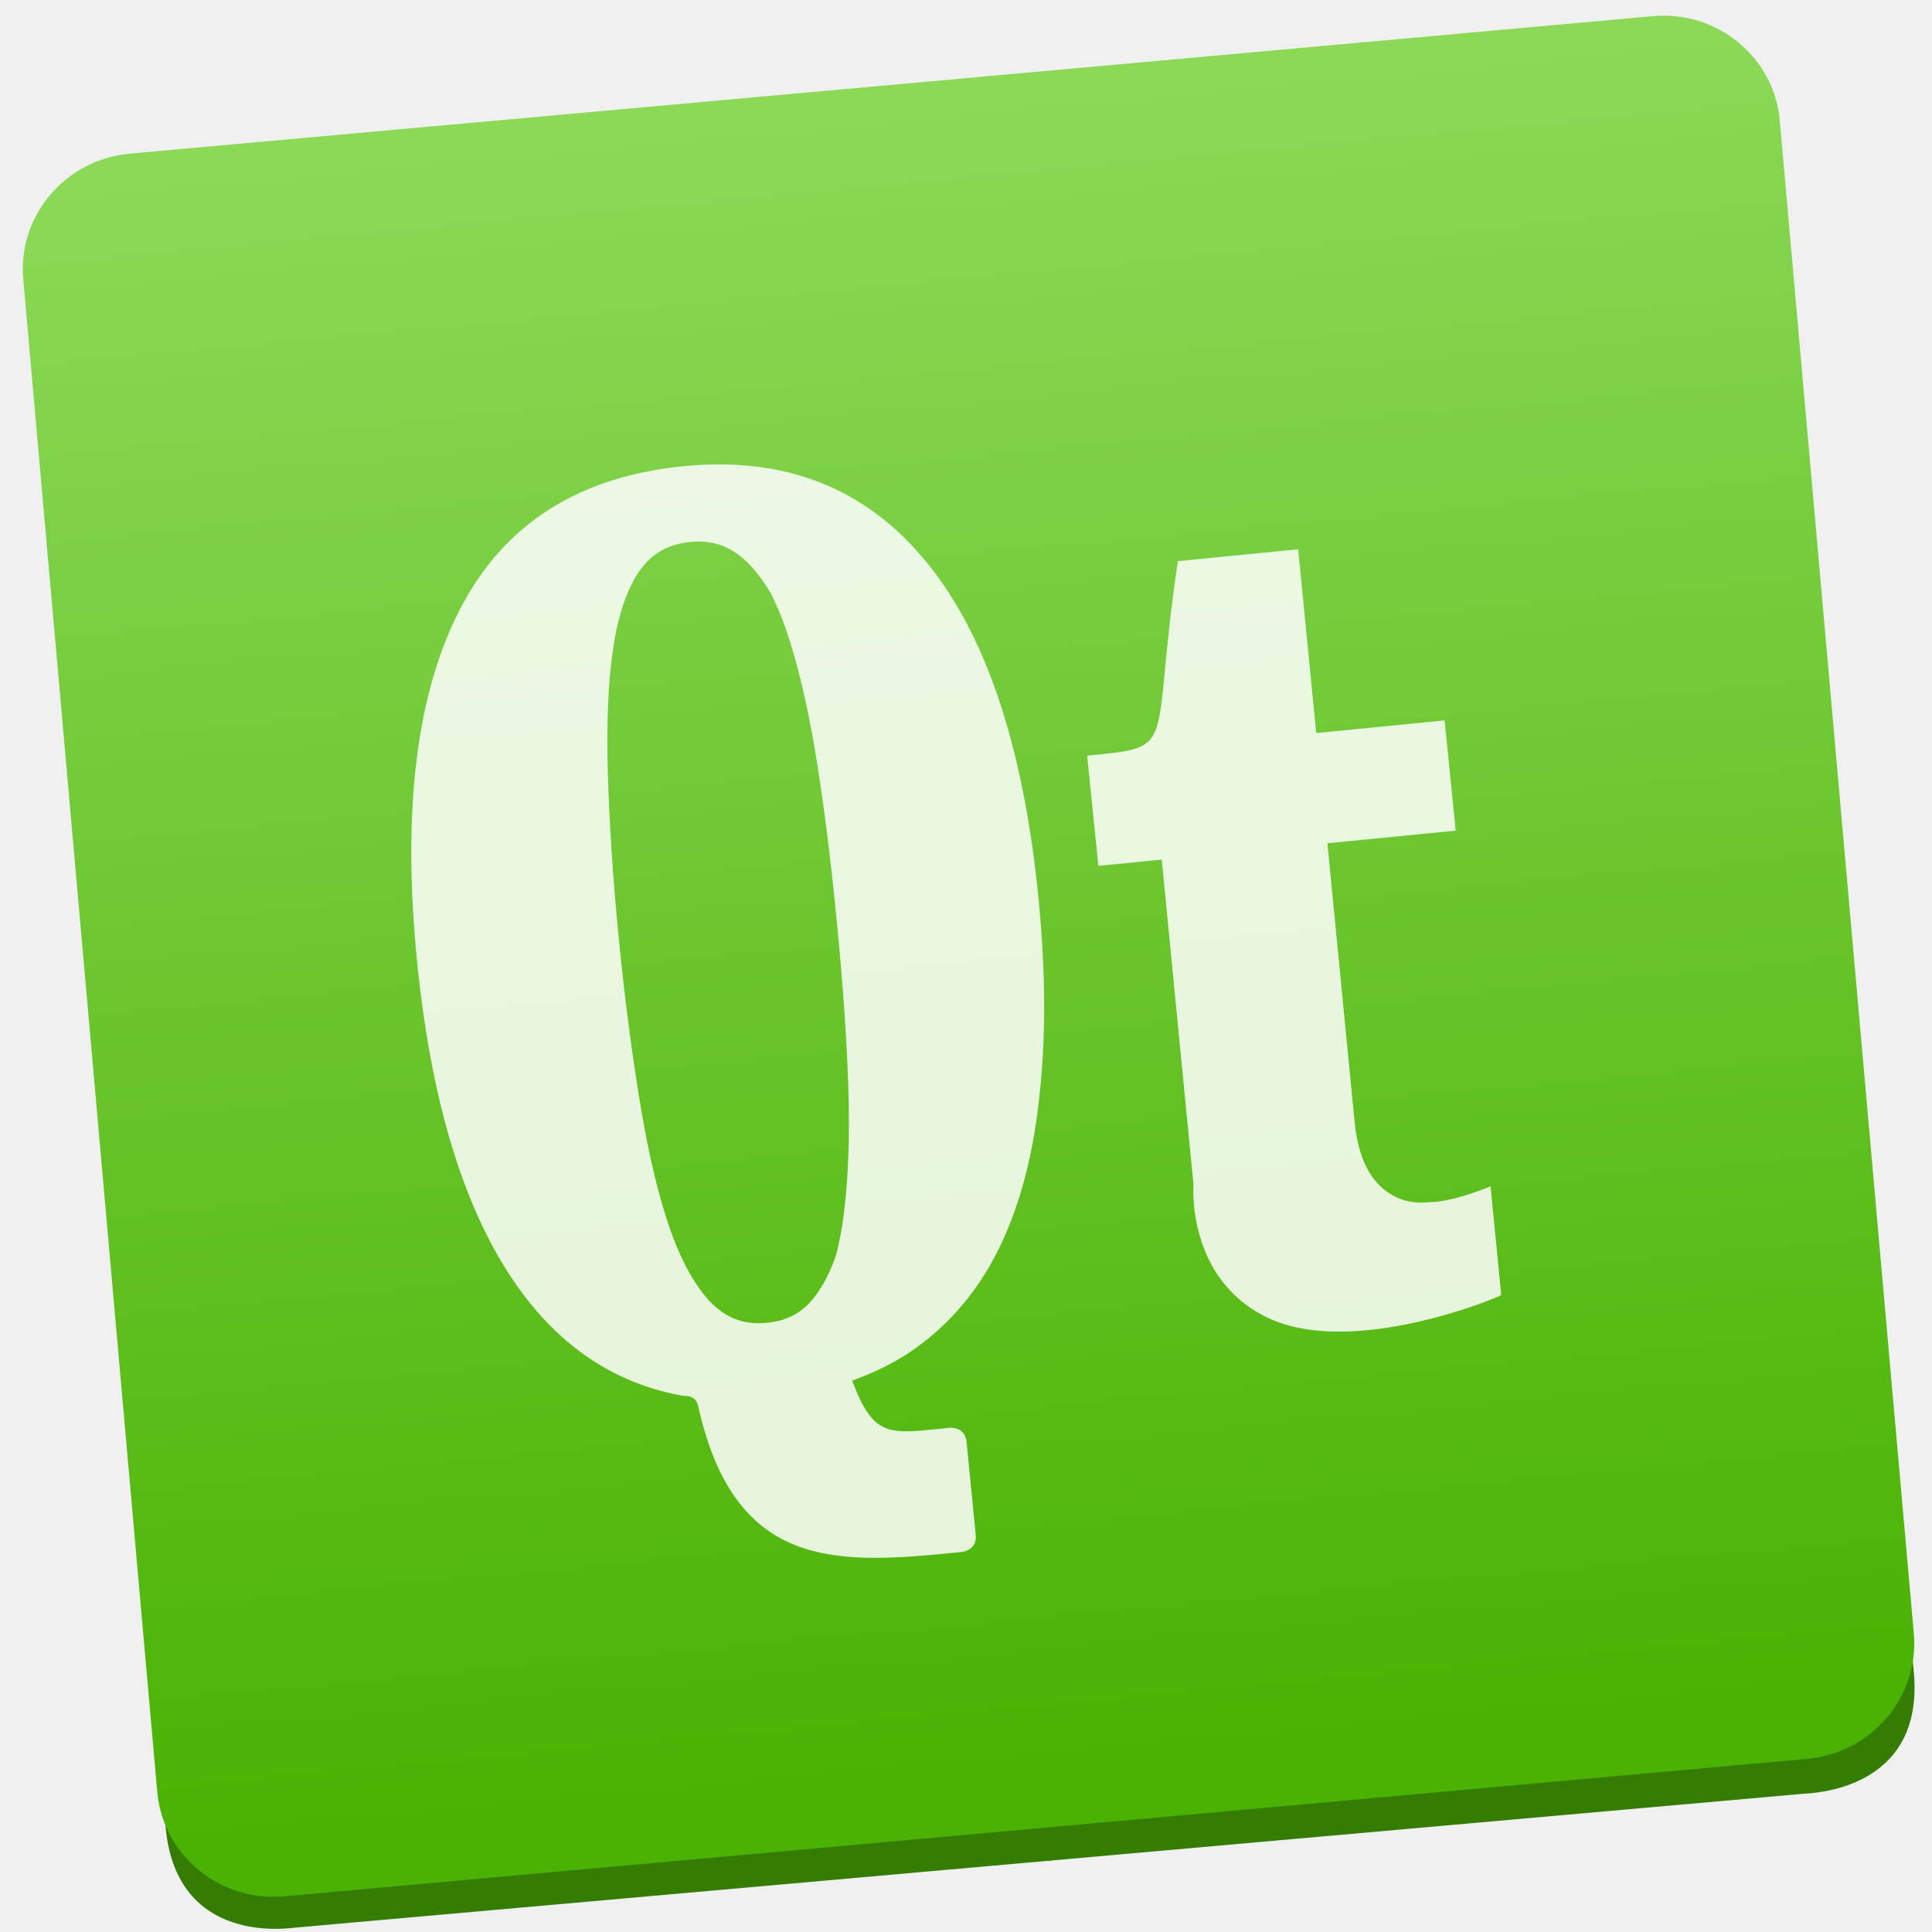
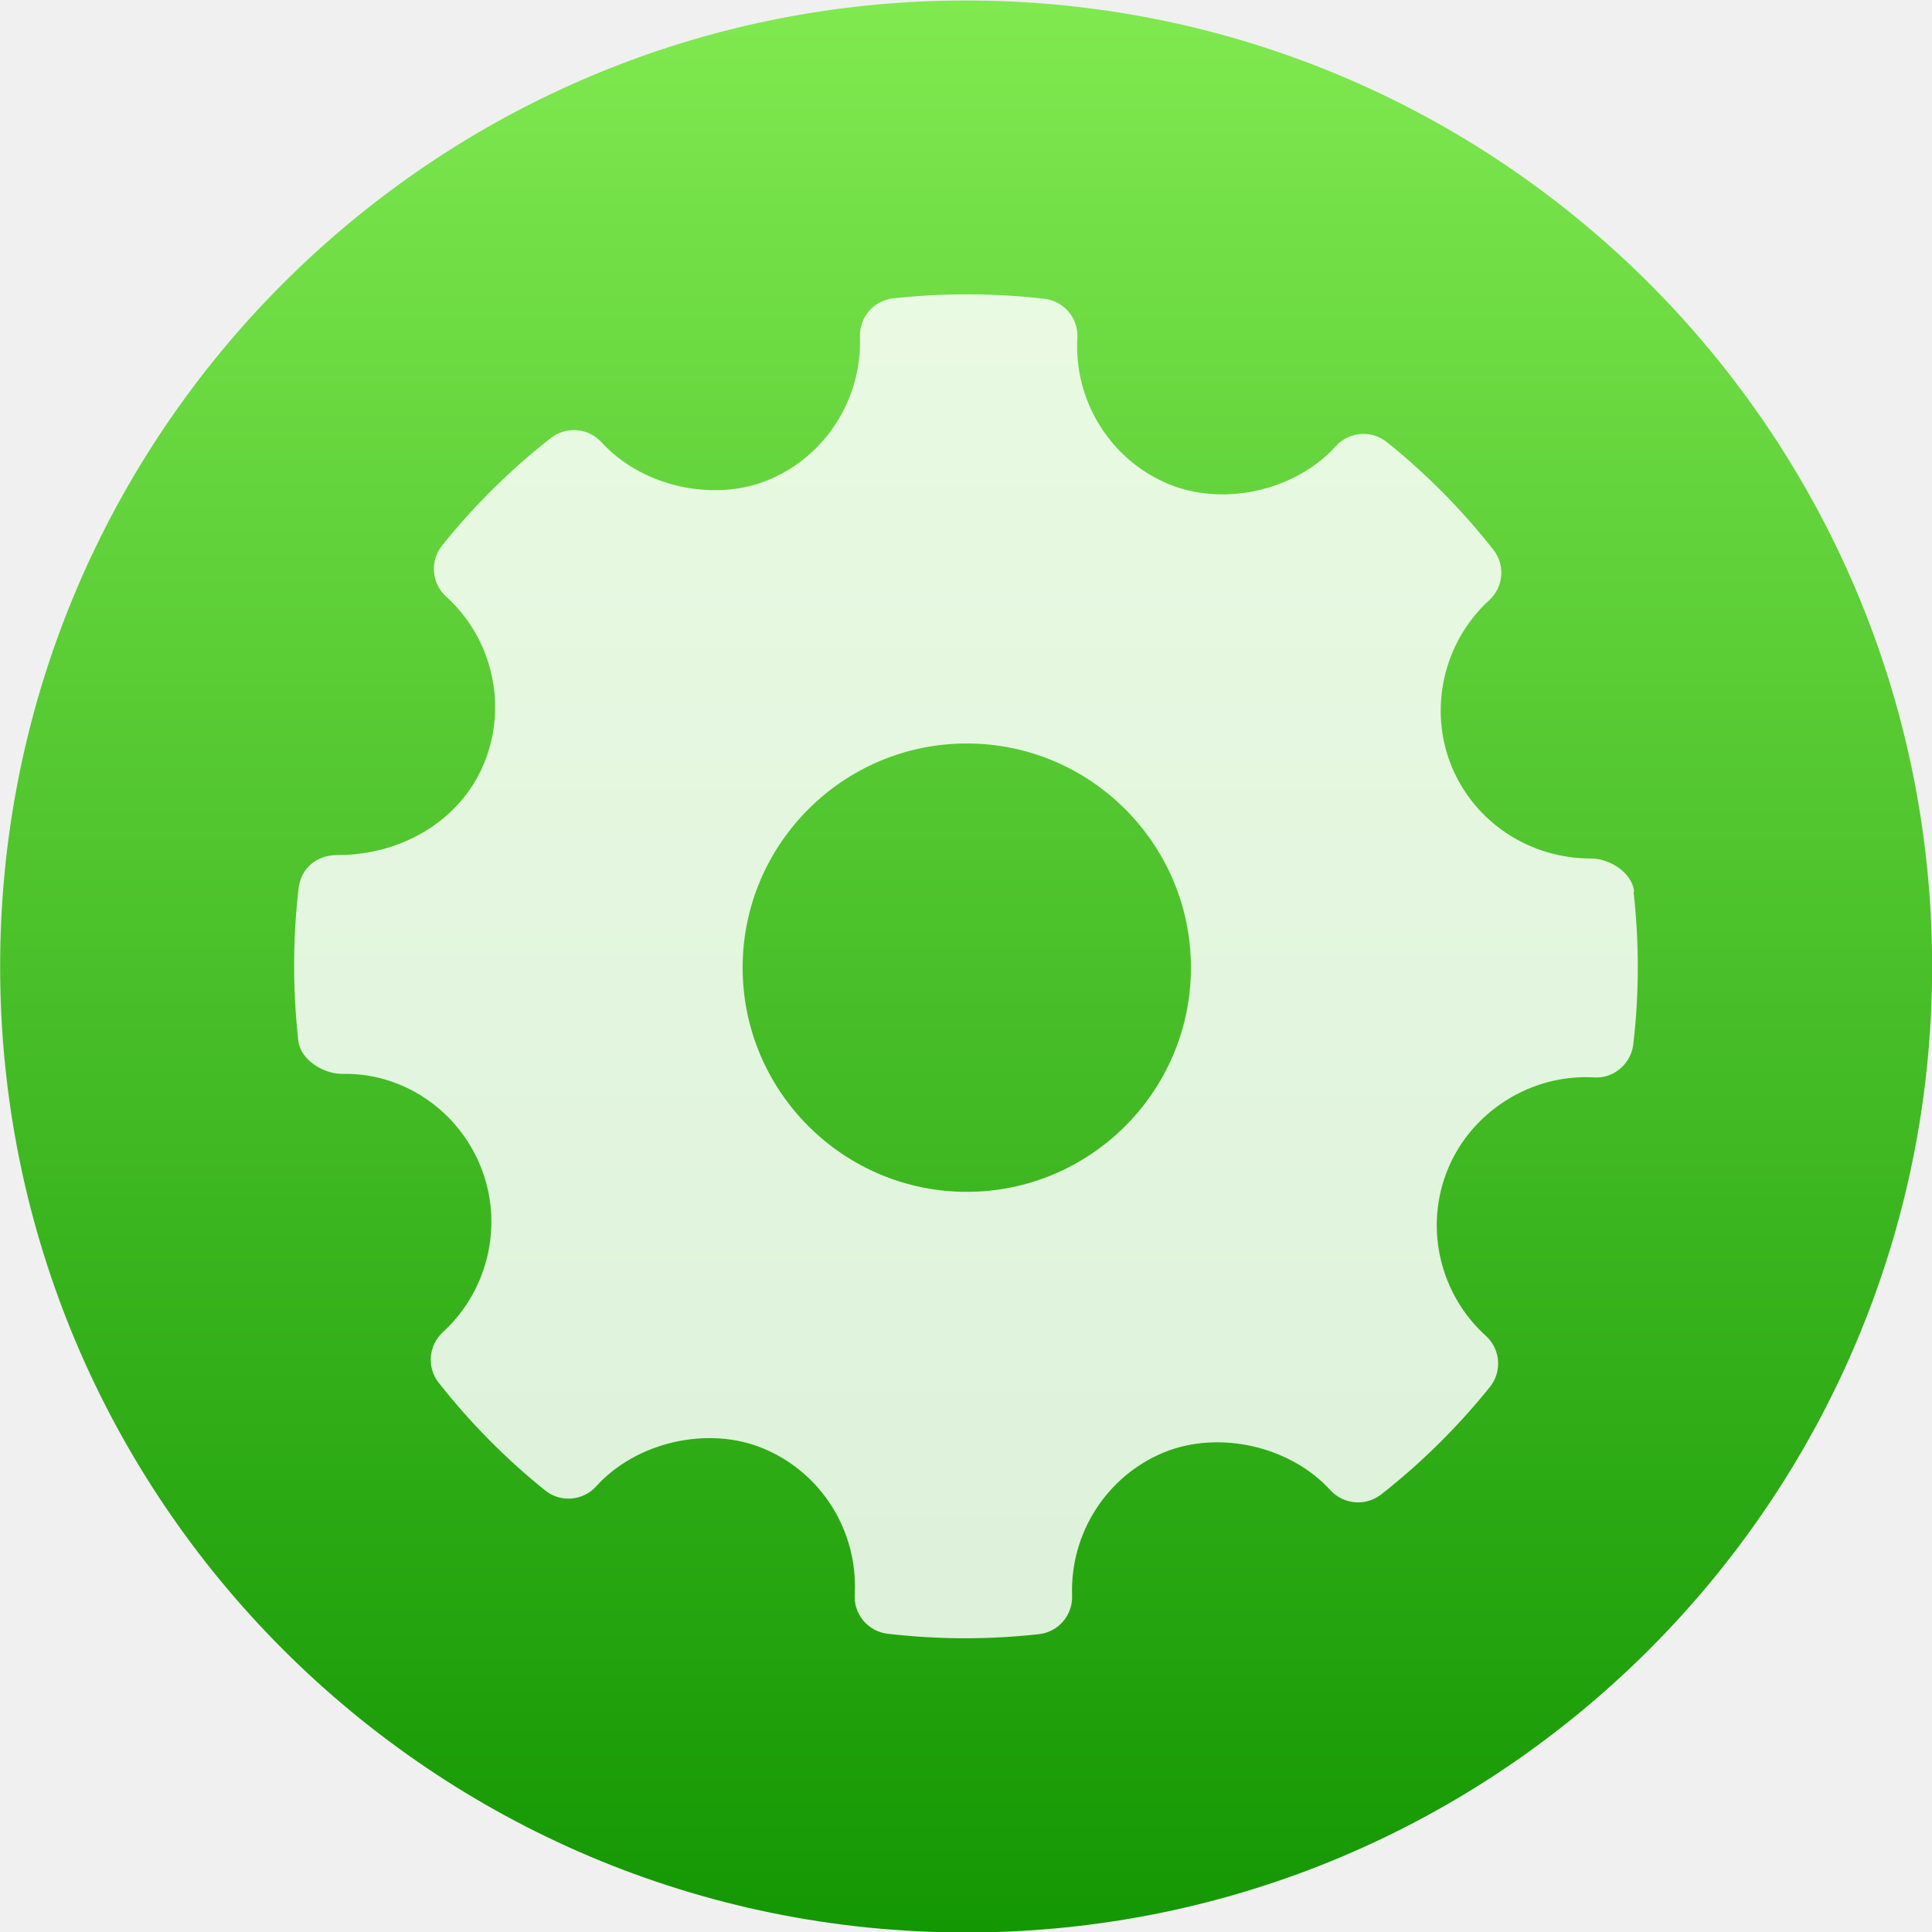
- <svg xmlns="http://www.w3.org/2000/svg" height="48" width="48">
-   <linearGradient id="a" gradientTransform="matrix(.9365678 0 0 .9444267 143.0043 52.34307)" gradientUnits="userSpaceOnUse" x1="41.749" x2="41.357" y1="226.204" y2="102.257">
-     <stop offset="0" stop-color="#49b202" />
-     <stop offset="1" stop-color="#8cd958" />
-   </linearGradient>
-   <g fill="#687681" transform="matrix(.3926701 -.03514644 .03605893 .3873171 7.183394 -55.47458)">
-     <path d="m-23.525 154.669 47.829.036-.042 55.168-55.437-.042.036-48.054c.006-7.638 7.211-7.109 7.614-7.108z" fill="#687681" fill-rule="evenodd" />
-     <g fill="#687681" fill-rule="evenodd" transform="matrix(1.001452 .00003763 .00003763 .9518839 .03652959 11.68995)">
-       <path d="m-23.877 265.806 47.759.036.044-57.957-55.357-.042-.038 50.483c-.006 8.025 7.189 7.479 7.592 7.479z" fill="#347d02" />
-       <path d="m71.569 150.28-47.759-.036-.044 57.957 55.357.042.038-50.483c.006-8.025-7.189-7.479-7.592-7.479z" fill="#687681" />
-       <path d="m71.368 265.877-47.759-.036.044-57.957 55.357.042-.038 50.483c-.006 8.025-7.201 7.468-7.603 7.468z" fill="#347d02" />
-     </g>
-   </g>
-   <rect fill="url(#a)" height="121.898" ry="8.042" transform="matrix(.3610508 -.03258853 .0314661 .3551891 -50.4378 -44.33316)" width="120.872" x="127.696" y="148.014" />
-   <g enable-background="new" fill="#fff" fill-opacity=".85" transform="matrix(.171206 -.01688042 .01688042 .171206 -2.882923 -3.57352)">
-     <path d="m169.38 209.42c0-11.268.041-47.099.041-47.099h-9.202l-.041-16c13.531 0 9.021.376 15.786-26.667h17.457v26.667h18.625l.041 16h-18.625l-.041 40.338c-0 4.196.872 7.359 2.616 9.489 1.744 2.13 4.037 3.195 6.88 3.195 3.615.353 9.129-1.417 9.129-1.417v15.775c-.452.323-22.225 6.957-33.828 0-11.276-6.761-8.839-20.282-8.839-20.282z" fill="#fff" fill-opacity=".85" />
-     <path d="m106.27 99c-15.242 0-26.627 5.779-34.109 17.324-7.483 11.48-11.205 28.069-11.205 49.789 0 22.176 3.723 39.094 11.205 50.704 5.234 8.12 12.23 13.385 20.99 15.819 0 0 1.78-.094 1.925 1.806 3.015 24.51 18.331 24.558 35.79 24.558 0 0 2.255 0 2.255-2.253v-13.521c0-2.253-2.255-2.253-2.255-2.253-8.723 0-10.984.573-13.32-8.169 2.954-.732 5.698-1.728 8.245-3.028 5.75-3 10.494-7.359 14.236-13.099 3.741-5.805 6.514-12.929 8.316-21.408 1.871-8.479 2.819-18.197 2.819-29.155 0-21.981-3.796-38.651-11.417-50-7.621-11.414-18.787-17.113-33.475-17.113zm-.141 10.986c3.195 0 5.641 1.125 7.682 3.451 1.203 1.323 2.261 3.062 3.242 5.141.554 1.531 1.106 3.155 1.55 5 1.199 4.978 2.049 11.015 2.537 18.169.487 7.142.705 15.28.705 24.366-0 9.152-.218 17.376-.705 24.648-.488 7.218-1.34 13.346-2.537 18.451-.45 1.895-.979 3.621-1.55 5.211-.094.206-.185.435-.282.634-.897 1.845-1.879 3.398-2.96 4.648-2.047 2.454-4.501 3.592-7.682 3.592-3.181 0-5.635-1.138-7.682-3.592-2.002-2.492-3.649-6.131-4.863-10.986-1.218-4.935-2.045-10.97-2.537-18.099-.494-7.208-.775-15.396-.775-24.507-0-9.046.282-17.079.775-24.155.492-7.062 1.321-13.016 2.537-17.817 1.213-4.787 2.875-8.351 4.863-10.704 2.04-2.326 4.487-3.451 7.682-3.451z" fill="#fff" fill-opacity=".85" />
+ <svg xmlns="http://www.w3.org/2000/svg" viewBox="0 0 48 48">
+   <defs>
+     <linearGradient y2="-7.875" x2="0" y1="20.13" gradientUnits="userSpaceOnUse" id="0">
+       <stop stop-color="#139702" />
+       <stop offset="1" stop-color="#80e950" />
+     </linearGradient>
+   </defs>
+   <g transform="matrix(1.71427 0 0 1.71427-49.21 13.512)" enable-background="new">
+     <rect y="-7.875" x="28.708" height="28" width="28" fill="url(#0)" rx="14" />
+     <path d="m52.39 5.04c-.031-.274-.35-.48-.626-.48-.893 0-1.684-.524-2.02-1.335-.339-.83-.121-1.798.545-2.408.209-.191.235-.512.059-.734-.457-.58-.976-1.104-1.543-1.558-.222-.178-.548-.153-.74.06-.581.643-1.623.882-2.429.546-.839-.353-1.367-1.202-1.316-2.114.017-.286-.192-.536-.478-.569-.727-.084-1.461-.087-2.191-.006-.282.031-.492.274-.482.557.032.903-.503 1.738-1.334 2.078-.796.325-1.832.088-2.411-.549-.191-.21-.512-.236-.735-.062-.584.458-1.115.982-1.576 1.558-.18.224-.153.548.058.74.678.614.897 1.59.545 2.43-.336.801-1.167 1.316-2.119 1.316-.309-.001-.529.197-.563.478-.086.732-.087 1.477-.004 2.215.031.275.36.479.639.479.848-.022 1.662.503 2 1.335.34.83.122 1.798-.545 2.408-.208.191-.235.511-.059.734.453.576.972 1.101 1.541 1.559.223.18.548.154.741-.059.583-.645 1.625-.883 2.428-.546.841.352 1.369 1.201 1.318 2.114-.017.287.194.536.478.569.372.043.747.065 1.122.065.356 0 .713-.02 1.069-.059.282-.031.492-.274.482-.558-.033-.903.503-1.737 1.332-2.077.801-.327 1.833-.088 2.412.549.193.209.511.235.735.061.583-.457 1.112-.981 1.576-1.558.18-.223.154-.548-.058-.74-.678-.614-.898-1.59-.546-2.43.331-.79 1.131-1.32 1.992-1.32l.12.003c.279.023.536-.192.57-.477.086-.732.087-1.477.004-2.215m-9.663 4.351c-1.791 0-3.249-1.457-3.249-3.249 0-1.791 1.457-3.249 3.249-3.249 1.791 0 3.248 1.457 3.248 3.249 0 1.791-1.457 3.249-3.248 3.249" fill="#fff" fill-rule="evenodd" fill-opacity=".847" stroke-width="1.317" />
  </g>
</svg>
